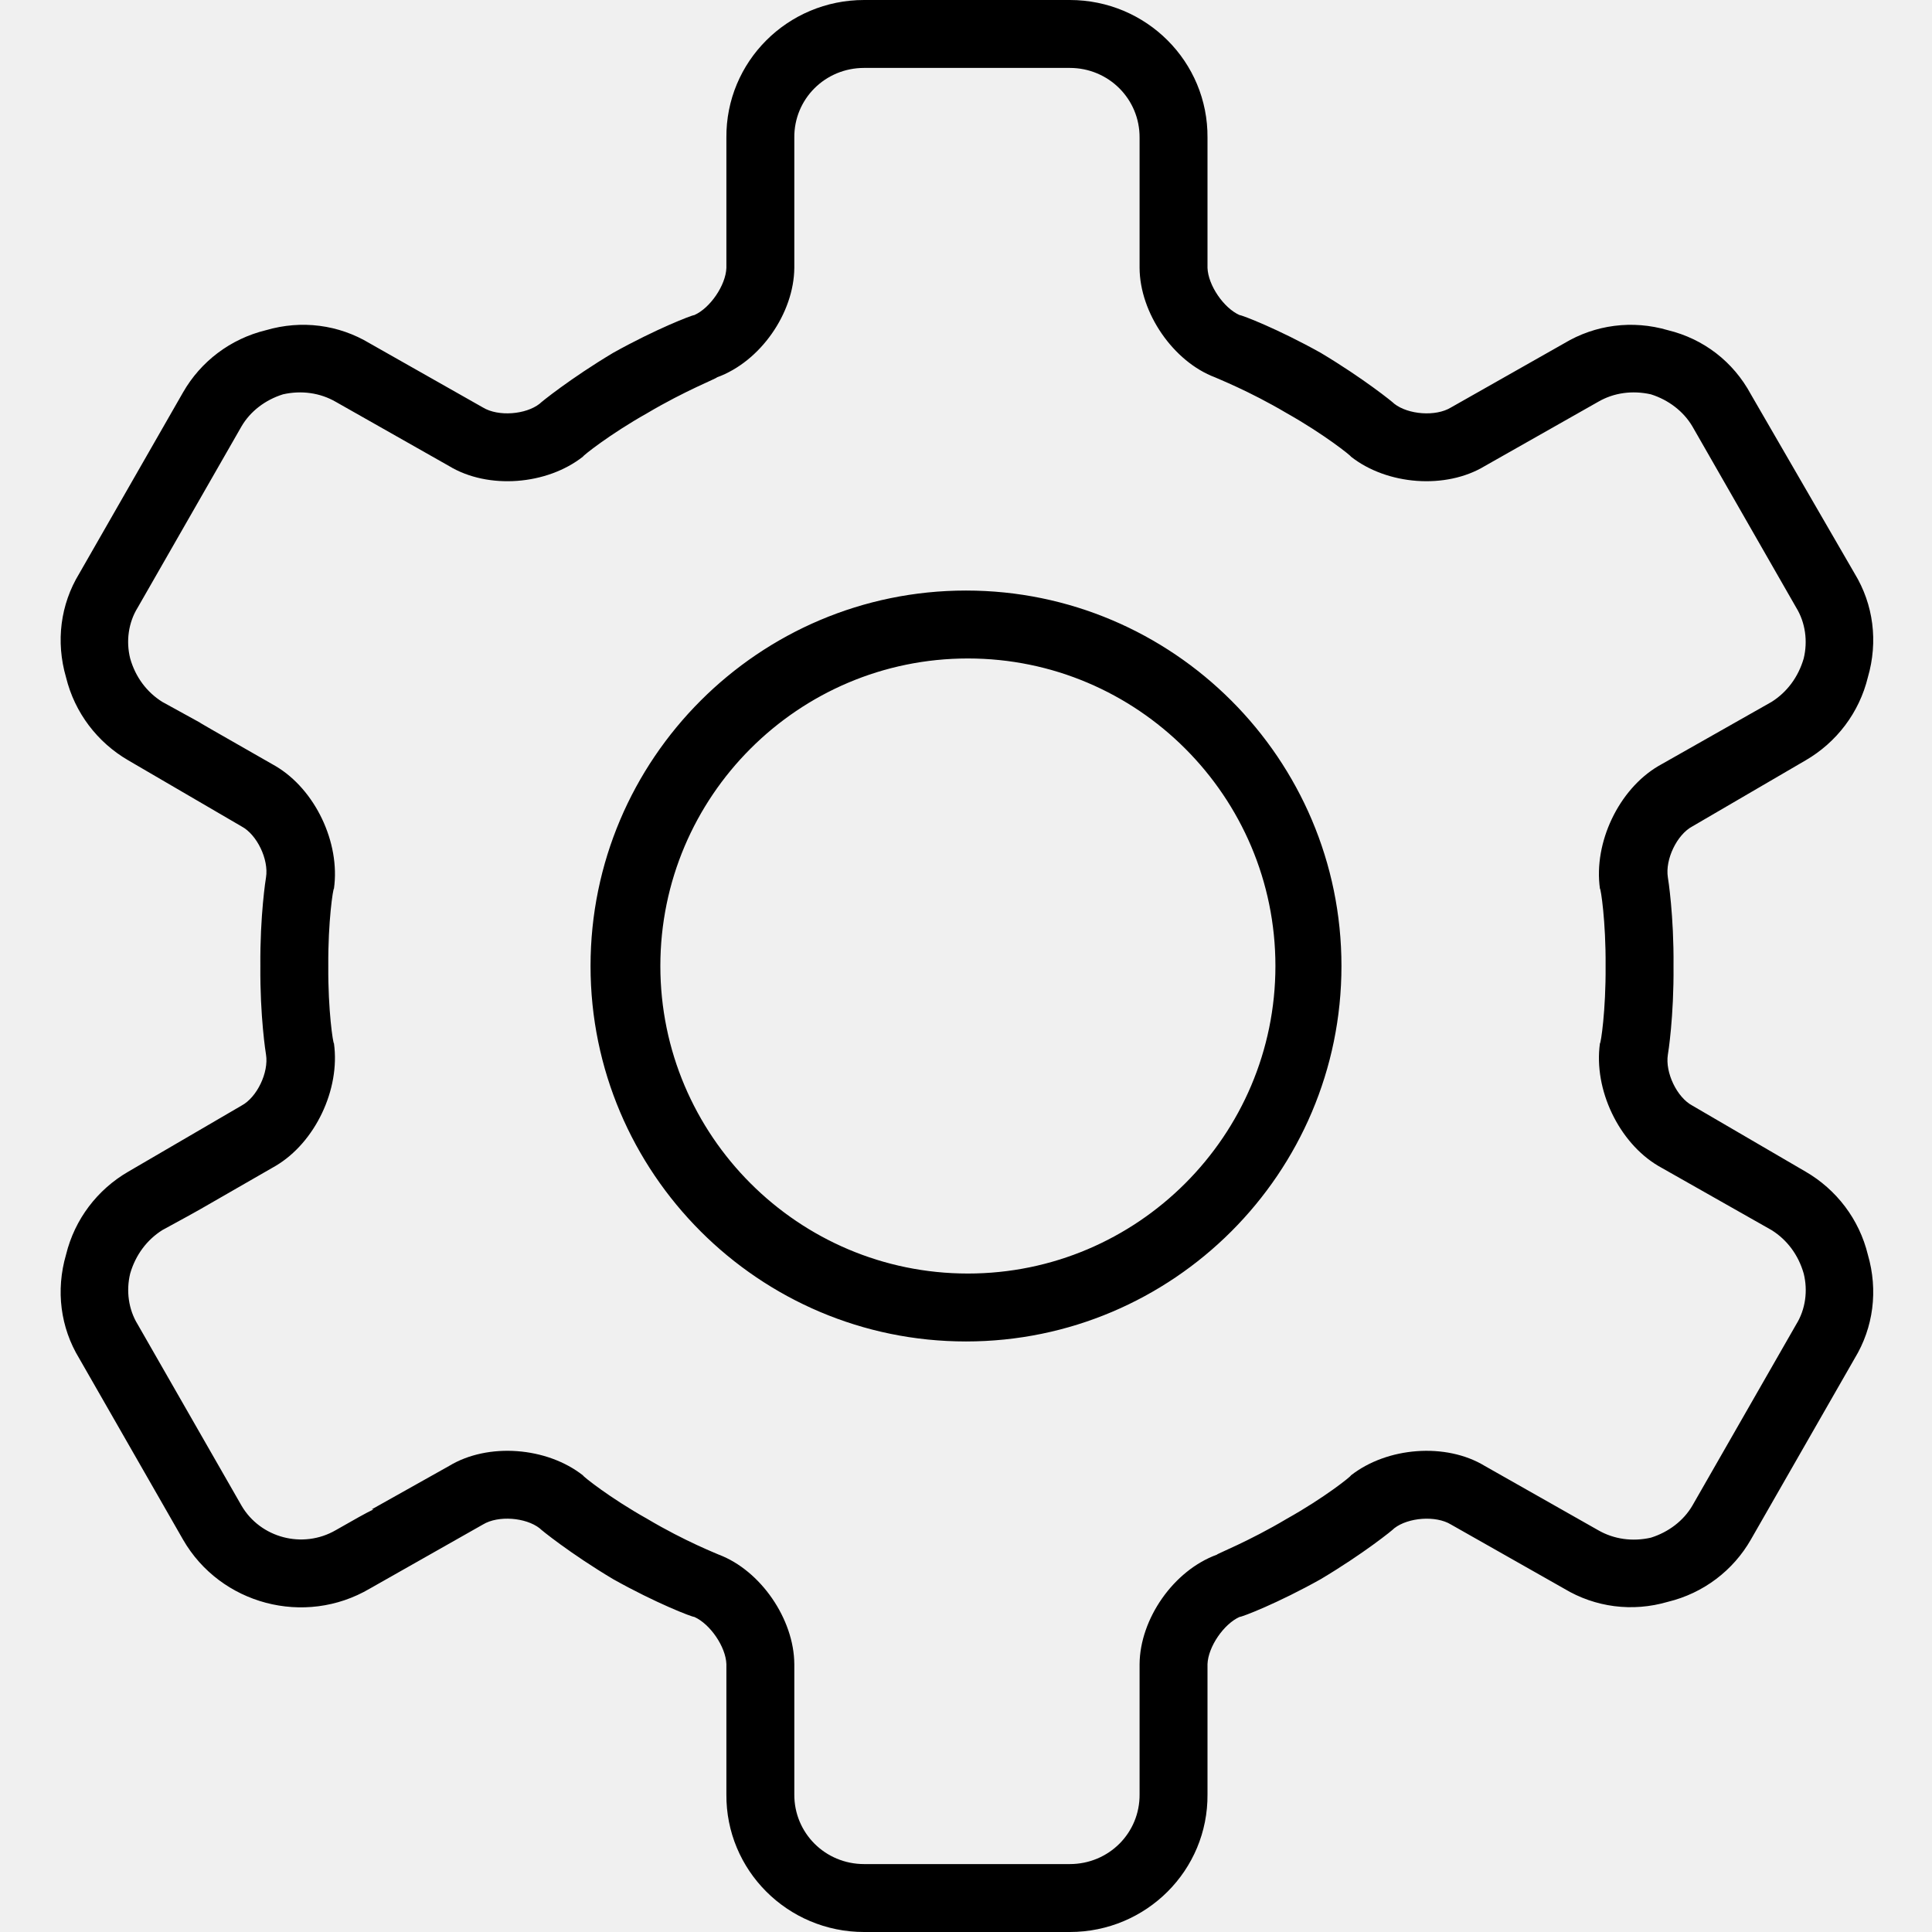
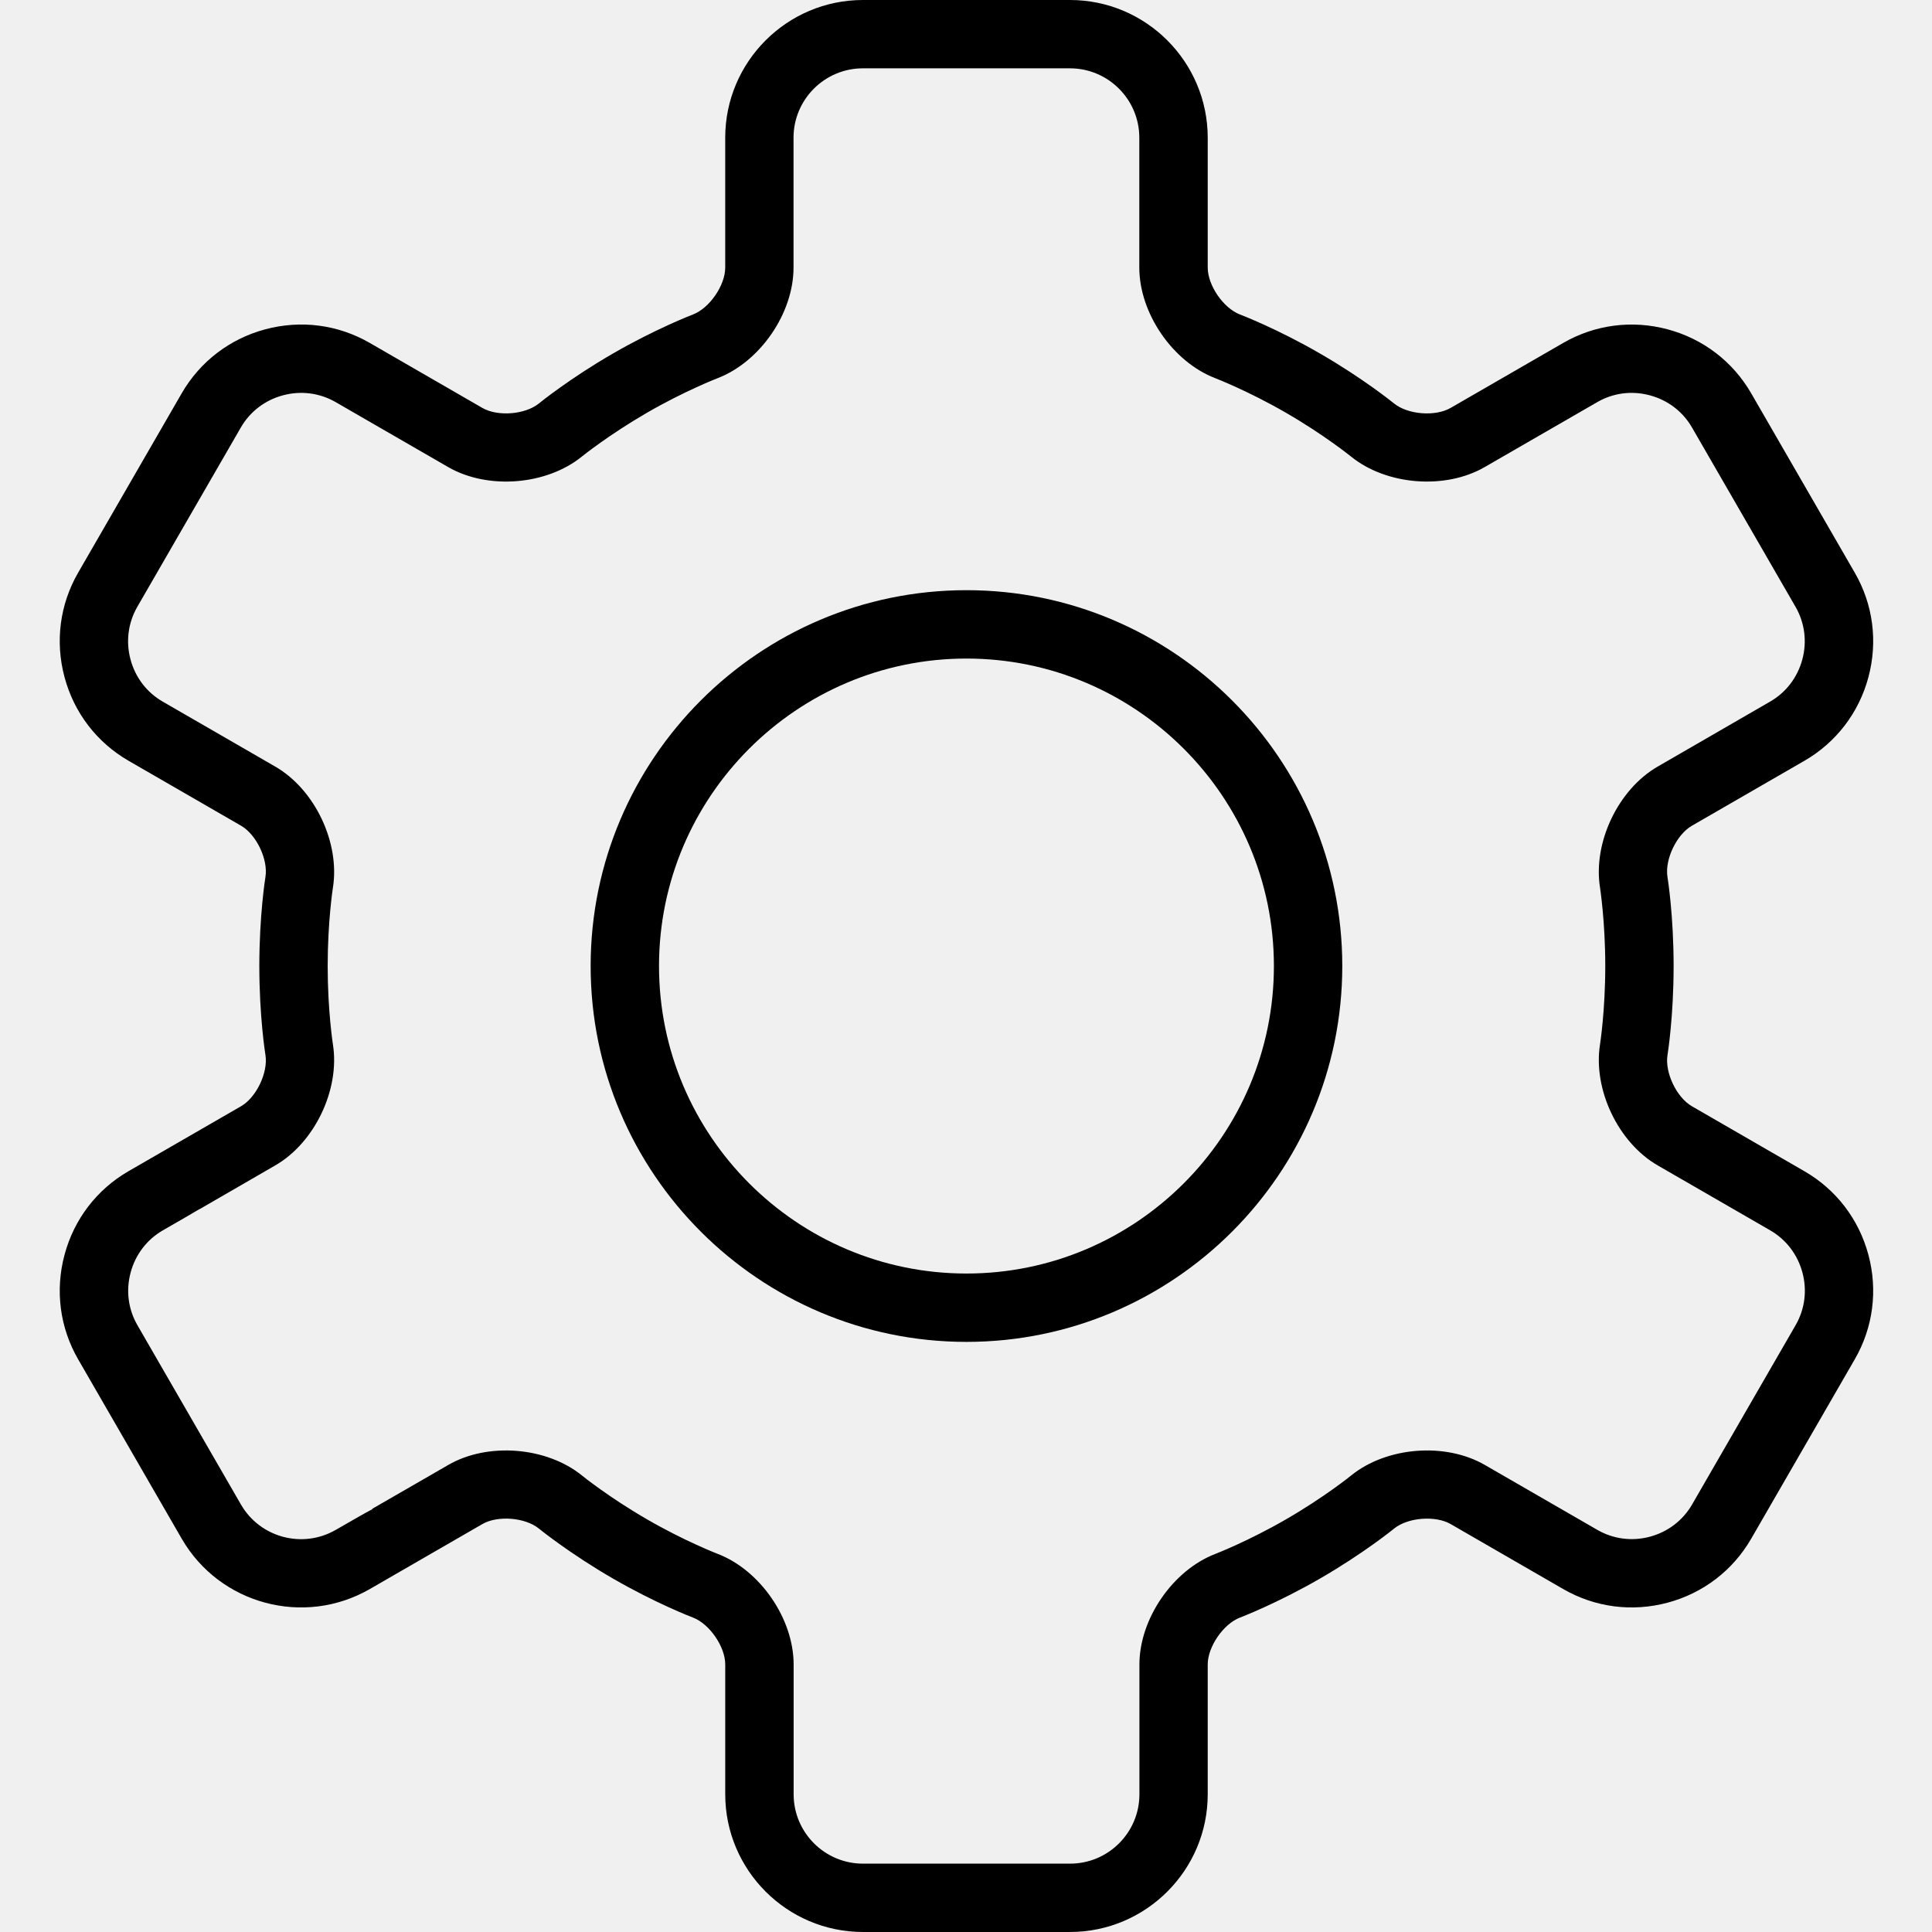
- <svg xmlns="http://www.w3.org/2000/svg" xmlns:xlink="http://www.w3.org/1999/xlink" width="1024px" height="1024px" viewBox="0 0 1024 1024" version="1.1">
-   <defs>
-     <path d="M512,313 C402.287,313 313,402.279 313,512 C313,621.732 402.287,711 512,711 C621.713,711 711,621.732 711,512 C711,402.279 621.713,313 512,313 Z M513,675 C423.124,675 350,601.864 350,512 C350,422.125 423.124,349 513,349 C602.876,349 676,422.125 676,512 C676,601.864 602.876,675 513,675 Z M897,438 L957,403 C973.365,393.516 985.424,377.781 990,359 C995.514,340.04 992.966,320.368 983,304 L928,209 C918.659,191.672 902.926,179.6 884,175 C865.215,169.508 845.524,172.057 829,182 L769,216 C760.945,220.913 746.372,219.764 739,214 C738.409,213.29 722.654,200.547 700,187 C677.367,174.355 658.21,166.982 657,167 C648.643,163.307 640.35,151.258 640,142 L640,73 C640.338,32.734 607.599,0 567,0 L458,0 C417.395,0 384.656,32.734 385,73 L385,142 C384.656,151.235 376.363,163.307 368,167 C366.796,166.982 347.639,174.378 325,187 C302.352,200.547 286.596,213.29 286,214 C278.667,219.753 264.106,220.913 256,216 L196,182 C179.47,172.045 159.824,169.497 141,175 C122.079,179.589 106.335,191.661 97,208 L42,304 C32.04,320.356 29.48,340.029 35,359 C39.582,377.769 51.64,393.505 68,403 L128,438 C136.219,442.35 142.51,455.549 141,465 C140.872,465.629 137.766,485.256 138,512 C137.766,538.755 140.872,558.359 141,559 C142.499,568.429 136.208,581.638 128,586 L68,621 C51.629,630.472 39.582,646.219 35,665 C29.48,683.96 32.04,703.655 42,720 L97,816 C116.755,850.362 161.451,862.331 196,842 L256,808 C264.072,803.098 278.645,804.27 286,810 C286.585,810.733 302.352,823.487 325,837 C347.65,849.691 366.807,857.075 368,857 C376.374,860.738 384.667,872.799 385,882 L385,951 C384.667,991.243 417.407,1024 458,1024 L567,1024 C607.61,1024 640.35,991.243 640,951 L640,882 C640.35,872.81 648.643,860.738 657,857 C658.21,857.075 677.389,849.679 700,837 C722.688,823.487 738.466,810.733 739,810 C746.395,804.27 760.99,803.121 769,808 L829,842 C845.524,851.943 865.204,854.503 884,849 C902.926,844.411 918.67,832.328 928,816 L983,720 C992.954,703.632 995.514,683.971 990,665 C985.424,646.231 973.354,630.472 957,621 L897,586 C888.798,581.65 882.507,568.463 884,559 C884.145,558.371 887.239,538.755 887,512 C887.239,485.245 884.122,465.641 884,465 C882.495,455.56 888.786,442.362 897,438 Z M848,471 C848.424,470.708 851.178,488.318 851,512 C851.178,535.717 848.435,553.315 848,553 C844.565,577.401 858.007,605.643 879,618 L939,652 C947.099,657.083 953.154,665.017 956,675 C958.275,684.084 956.978,693.998 952,702 L897,798 C892.321,806.008 884.4,812.052 875,815 C865.347,817.186 855.434,815.888 847,811 L787,777 C766.387,764.459 735.203,766.941 716,782 C716.264,782.342 702.038,793.805 682,805 C661.953,816.958 644.676,823.674 645,824 C621.914,832.393 604.193,858.165 604,882 L604,951 C604.193,971.506 587.702,988 567,988 L458,988 C437.355,988 420.864,971.506 421,951 L421,882 C420.864,858.165 403.155,832.382 381,824 C380.358,823.64 363.275,817.06 343,805 C323.03,793.805 308.804,782.342 309,782 C289.866,766.941 258.669,764.448 238,777 L197,800 L198,800 C193.876,801.932 188.106,805.245 178,811 C160.495,821.17 137.971,815.114 128,798 L73,702 C68.068,694.01 66.781,684.095 69,675 C71.892,665.028 77.958,657.094 86,652 C97.591,645.757 102.94,642.683 106,641 L106,641 L146,618 C167.005,605.643 180.423,577.39 177,553 C176.565,553.315 173.822,535.705 174,512 C173.822,488.318 176.565,470.697 177,471 C180.446,446.61 167.016,418.369 146,406 C109.188,384.982 105.637,382.933 106,383 C105.637,382.933 105.671,382.967 106,383 L86,372 C77.901,366.929 71.835,358.983 69,349 C66.725,339.916 68.022,330.013 73,322 L128,226 C132.668,218.004 140.589,211.937 150,209 C159.653,206.826 169.566,208.123 178,213 L238,247 C258.704,259.563 289.854,257.093 309,242 C308.793,241.692 322.996,230.263 343,219 C363.07,207.087 380.335,200.383 380,200 C403.086,191.663 420.807,165.915 421,142 L421,73 C420.807,52.505 437.298,36 458,36 L567,36 C587.645,36 604.136,52.505 604,73 L604,142 C604.136,165.892 621.857,191.663 644,200 C644.631,200.394 661.885,207.087 682,219 C701.958,230.241 716.173,241.681 716,242 C735.089,257.082 766.296,259.563 787,247 L847,213 C855.366,208.112 865.245,206.826 875,209 C884.354,211.948 892.276,218.004 897,226 L952,322 C956.932,330.013 958.219,339.928 956,349 C953.097,358.983 947.042,366.929 939,372 L879,406 C857.984,418.369 844.554,446.61 848,471 Z" id="path-1" />
-   </defs>
+ <svg xmlns="http://www.w3.org/2000/svg" width="1024px" height="1024px" viewBox="0 0 1024 1024" version="1.1">
  <g id="Symbols" stroke="none" stroke-width="1" fill="none" fill-rule="evenodd">
-     <g id="settings">
-       <mask id="mask-2" fill="white">
-         <use xlink:href="#path-1" />
-       </mask>
-       <use id="Shape" fill="#000000" fill-rule="nonzero" xlink:href="#path-1" />
+     <g id="settings" fill="#000000" fill-rule="nonzero">
+       <path d="M512.244,312.809 C402.426,312.809 313.054,402.182 313.054,512.023 C313.054,621.864 402.426,711.225 512.244,711.225 C622.063,711.225 711.435,621.864 711.435,512.023 C711.435,402.182 622.063,312.809 512.244,312.809 Z M512.244,674.998 C422.394,674.998 349.292,601.873 349.292,512.023 C349.292,422.161 422.394,349.047 512.244,349.047 C602.095,349.047 675.197,422.161 675.197,512.023 C675.197,601.873 602.095,674.998 512.244,674.998 Z" id="Shape" />
+       <path d="M896.722,437.669 L956.365,403.24 C973.192,393.512 985.253,377.776 990.305,358.912 C995.345,340.036 992.796,320.364 983.068,303.548 L928.193,208.498 C918.477,191.67 902.741,179.598 883.865,174.546 C865.024,169.506 845.329,172.055 828.501,181.783 L768.847,216.212 C760.735,220.911 746.16,219.762 738.867,213.834 C738.196,213.288 722.438,200.545 699.659,187.392 C677.143,174.353 657.982,166.98 657.186,166.673 C648.414,163.305 640.119,151.256 640.119,141.835 L640.119,73 C640.108,32.734 607.363,0 567.119,0 L457.369,0 C417.126,0 384.381,32.734 384.381,72.988 L384.381,141.847 C384.381,151.233 376.087,163.305 367.314,166.673 C366.518,166.98 347.358,174.376 324.841,187.392 C302.063,200.545 286.305,213.288 285.656,213.823 C278.374,219.75 263.811,220.911 255.664,216.212 L195.988,181.76 C179.16,172.043 159.511,169.495 140.623,174.535 C121.759,179.587 106.012,191.659 96.296,208.475 L41.421,303.525 C31.704,320.353 29.144,340.025 34.196,358.878 C39.247,377.765 51.308,393.5 68.124,403.217 L127.778,437.658 C135.902,442.345 142.194,455.543 140.692,464.805 C140.555,465.624 137.449,485.251 137.449,512 C137.449,538.749 140.555,558.353 140.692,559.172 C142.182,568.422 135.89,581.632 127.778,586.32 L68.124,620.749 C51.297,630.465 39.247,646.212 34.196,665.099 C29.144,683.952 31.704,703.647 41.421,720.464 L96.296,815.514 C116.434,850.352 161.138,862.322 196.01,842.229 L255.653,807.799 C263.777,803.089 278.351,804.261 285.622,810.177 C286.293,810.724 302.063,823.478 324.841,836.642 C347.369,849.681 366.529,857.065 367.326,857.361 C376.098,860.729 384.392,872.789 384.392,882.187 L384.392,951 C384.392,991.232 417.138,1023.989 457.381,1023.989 L567.131,1023.989 C607.374,1023.989 640.119,991.232 640.119,951 L640.119,882.187 C640.119,872.801 648.414,860.729 657.186,857.361 C657.982,857.065 677.165,849.67 699.682,836.642 C722.472,823.478 738.253,810.724 738.901,810.177 C746.183,804.261 760.781,803.112 768.893,807.799 L828.501,842.206 C845.329,851.934 865.012,854.494 883.865,849.454 C902.741,844.402 918.488,832.319 928.193,815.502 L983.068,720.452 C992.785,703.625 995.345,683.964 990.305,665.111 C985.253,646.224 973.181,630.465 956.353,620.76 L896.734,586.331 C888.61,581.643 882.318,568.457 883.809,559.184 C883.956,558.364 887.051,538.749 887.051,512.011 C887.051,485.239 883.934,465.636 883.797,464.816 C882.307,455.555 888.599,442.357 896.722,437.669 Z M848.06,470.539 C848.071,470.721 850.824,488.323 850.824,512.011 C850.824,535.7 848.082,553.29 848.06,553.438 C844.214,577.365 857.651,605.594 878.632,617.7 L938.263,652.117 C946.716,657.01 952.769,664.94 955.329,674.486 C957.889,683.998 956.592,693.908 951.722,702.35 L896.847,797.4 C891.955,805.865 884.036,811.907 874.502,814.478 C864.99,817.038 855.08,815.741 846.615,810.86 L787.018,776.465 C766.06,764.336 734.885,766.817 716.089,782.074 C715.952,782.211 701.73,793.668 681.591,805.296 C661.657,816.811 644.386,823.524 644.227,823.569 C621.63,832.239 603.915,857.998 603.915,882.199 L603.915,951.012 C603.915,971.287 587.429,987.773 567.154,987.773 L457.404,987.773 C437.128,987.773 420.642,971.287 420.642,951.012 L420.642,882.199 C420.642,857.998 402.938,832.228 380.33,823.558 C380.148,823.489 363.07,816.913 342.977,805.296 C322.839,793.668 308.616,782.211 308.491,782.074 C289.684,766.817 258.497,764.325 237.574,776.465 L197.296,799.698 L197.387,799.881 C193.724,801.792 187.955,805.103 177.943,810.871 C160.353,821.02 137.836,814.967 127.71,797.434 L72.835,702.384 C67.954,693.919 66.668,684.009 69.228,674.497 C71.777,664.951 77.841,657.021 86.283,652.129 C97.468,645.689 102.815,642.617 105.603,640.91 L105.637,640.967 L145.88,617.7 C166.861,605.594 180.275,577.354 176.441,553.461 C176.418,553.29 173.676,535.689 173.676,512.011 C173.676,488.323 176.418,470.71 176.441,470.562 C180.298,446.635 166.872,418.406 145.88,406.3 C109.062,385.035 105.512,382.987 105.512,382.987 C105.512,382.987 105.546,383.022 105.591,383.044 L86.226,371.86 C77.784,366.99 71.72,359.049 69.171,349.514 C66.611,339.991 67.908,330.092 72.778,321.627 L127.653,226.577 C132.534,218.135 140.453,212.07 149.999,209.522 C159.511,206.962 169.421,208.259 177.863,213.106 L237.539,247.558 C258.531,259.675 289.672,257.206 308.457,241.937 C308.605,241.812 322.804,230.389 342.954,218.738 C362.866,207.223 380.126,200.522 380.274,200.476 C402.87,191.807 420.585,166.07 420.585,141.847 L420.585,72.988 C420.585,52.713 437.071,36.215 457.347,36.215 L567.097,36.215 C587.372,36.215 603.858,52.713 603.858,72.988 L603.858,141.824 C603.858,166.047 621.574,191.807 644.158,200.465 C644.34,200.533 661.589,207.223 681.512,218.726 C701.65,230.366 715.861,241.801 715.998,241.926 C734.771,257.195 765.969,259.675 786.915,247.558 L846.569,213.14 C855.011,208.247 864.887,206.962 874.456,209.533 C883.991,212.082 891.91,218.135 896.791,226.577 L951.666,321.627 C956.547,330.092 957.832,340.002 955.272,349.514 C952.712,359.049 946.659,366.99 938.206,371.86 L878.609,406.3 C857.628,418.406 844.202,446.635 848.06,470.539 Z" id="Shape" />
    </g>
  </g>
</svg>
